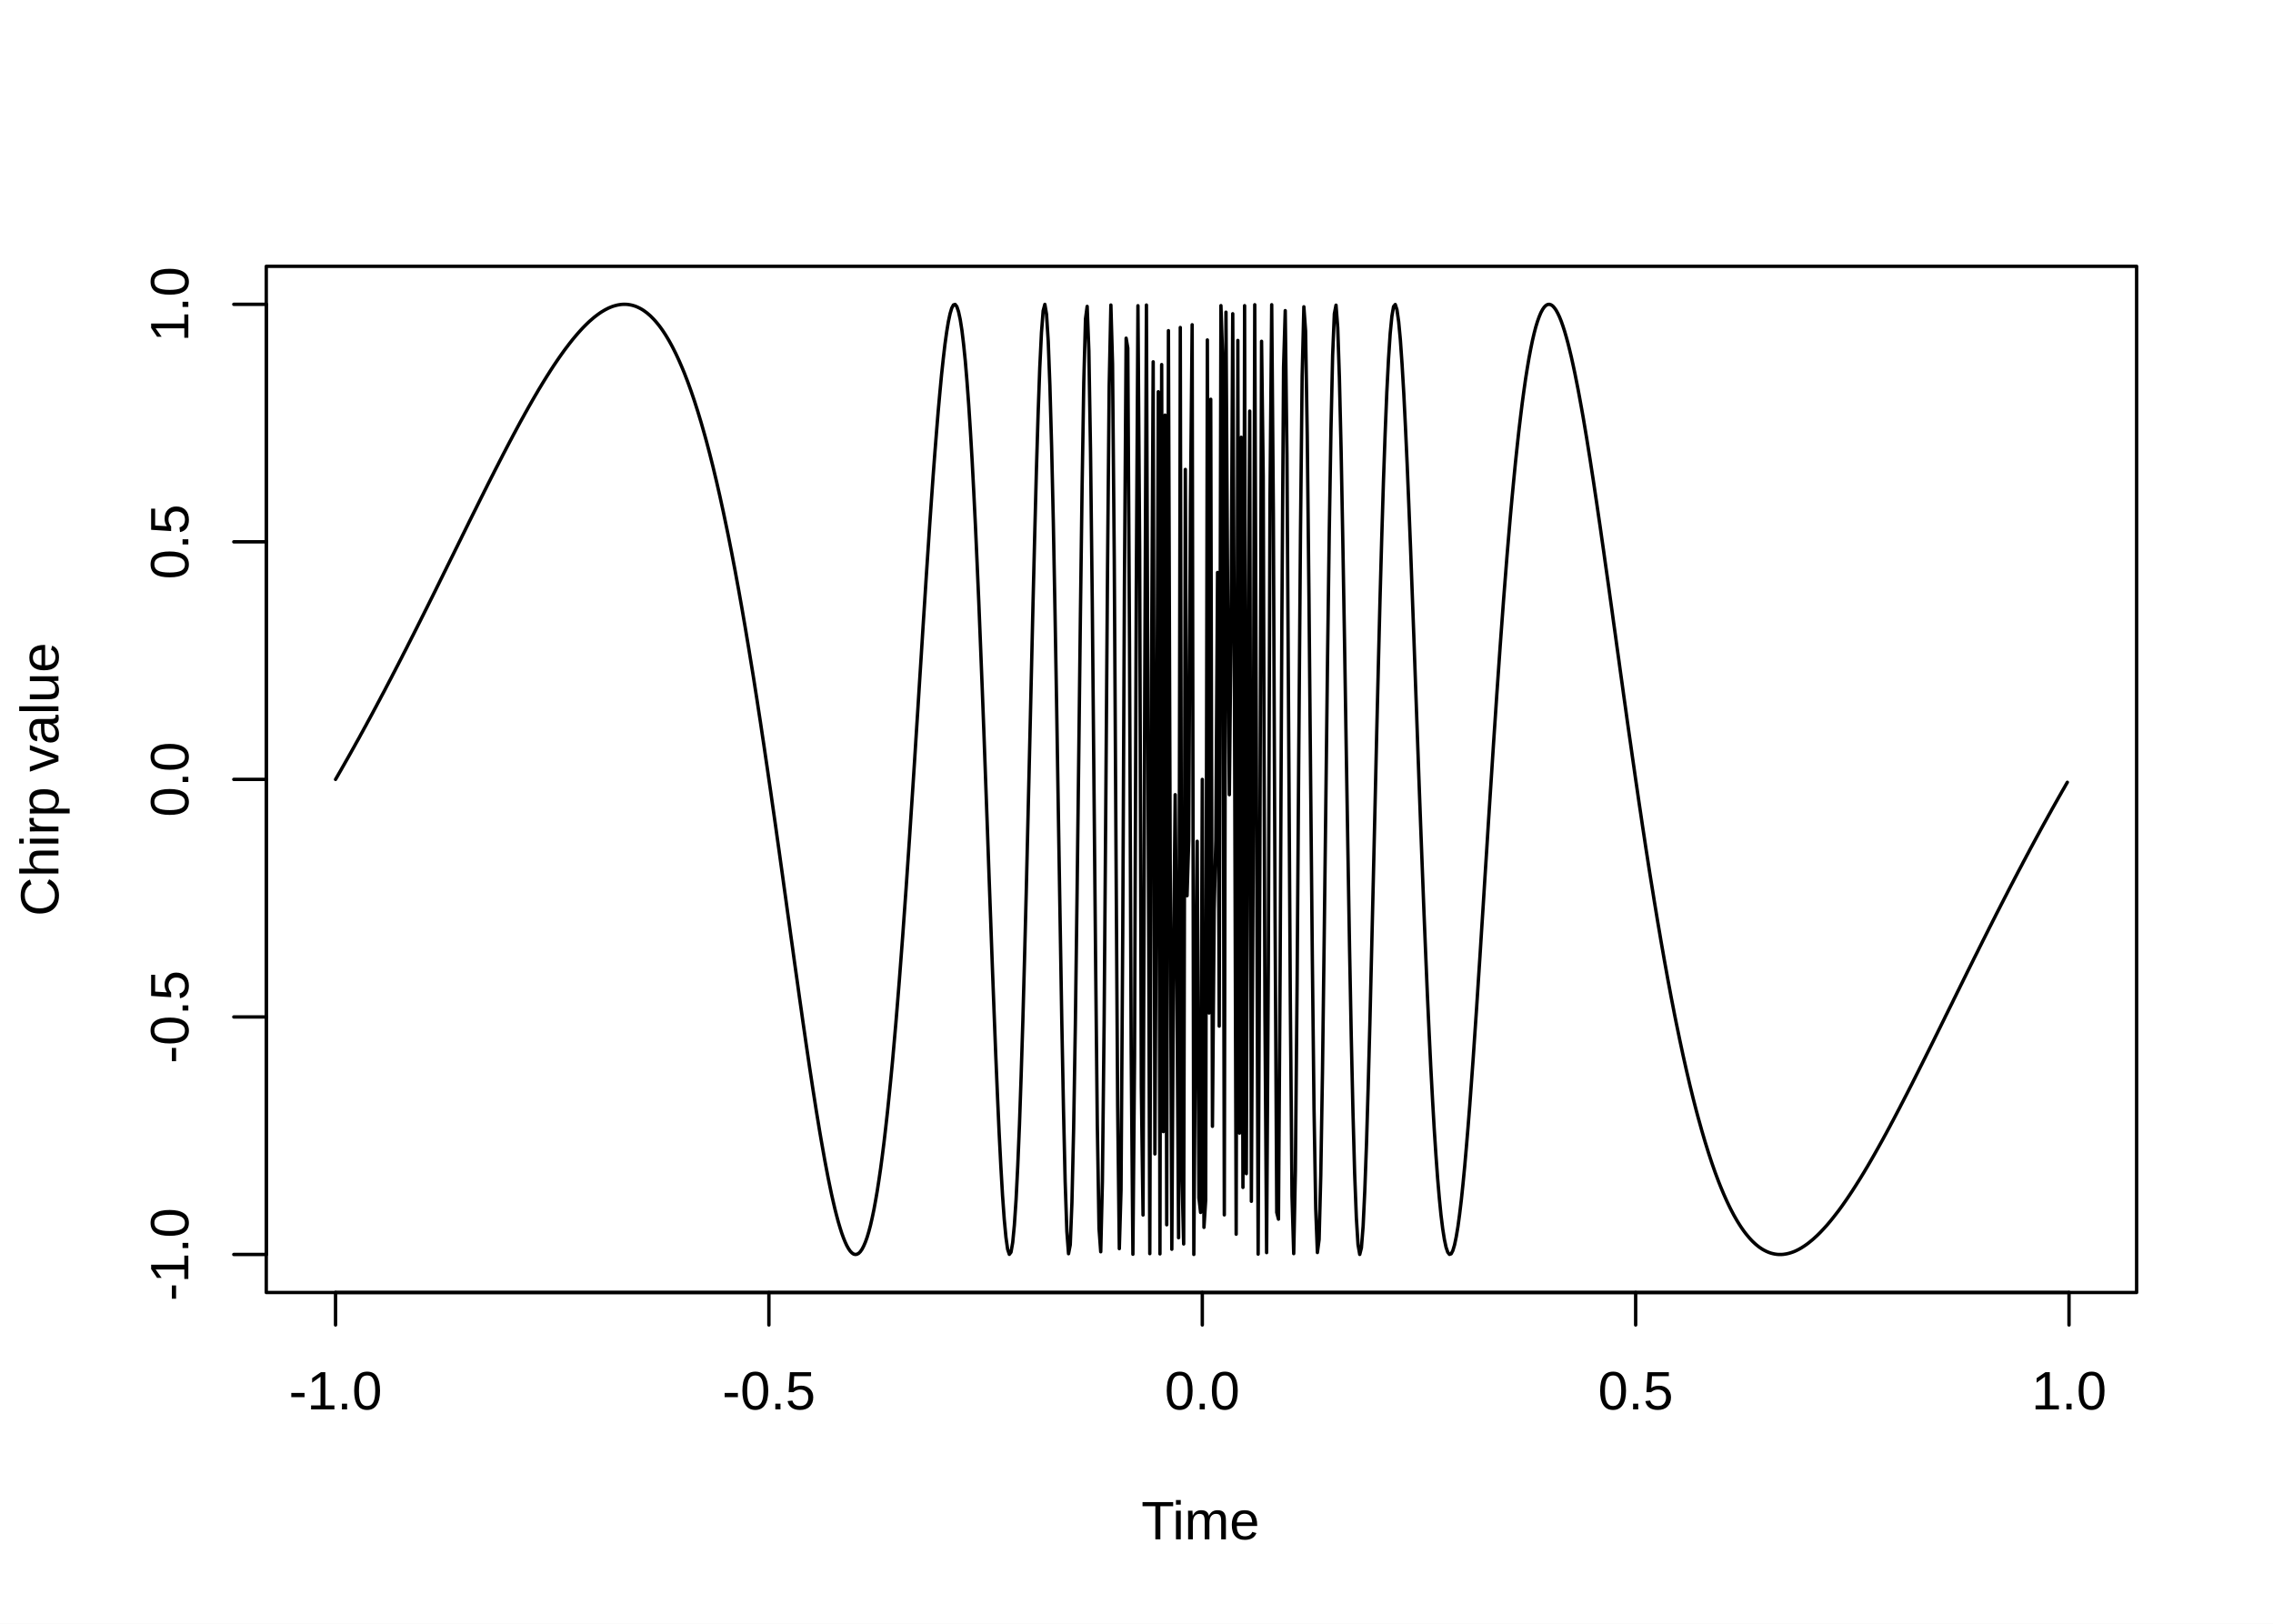
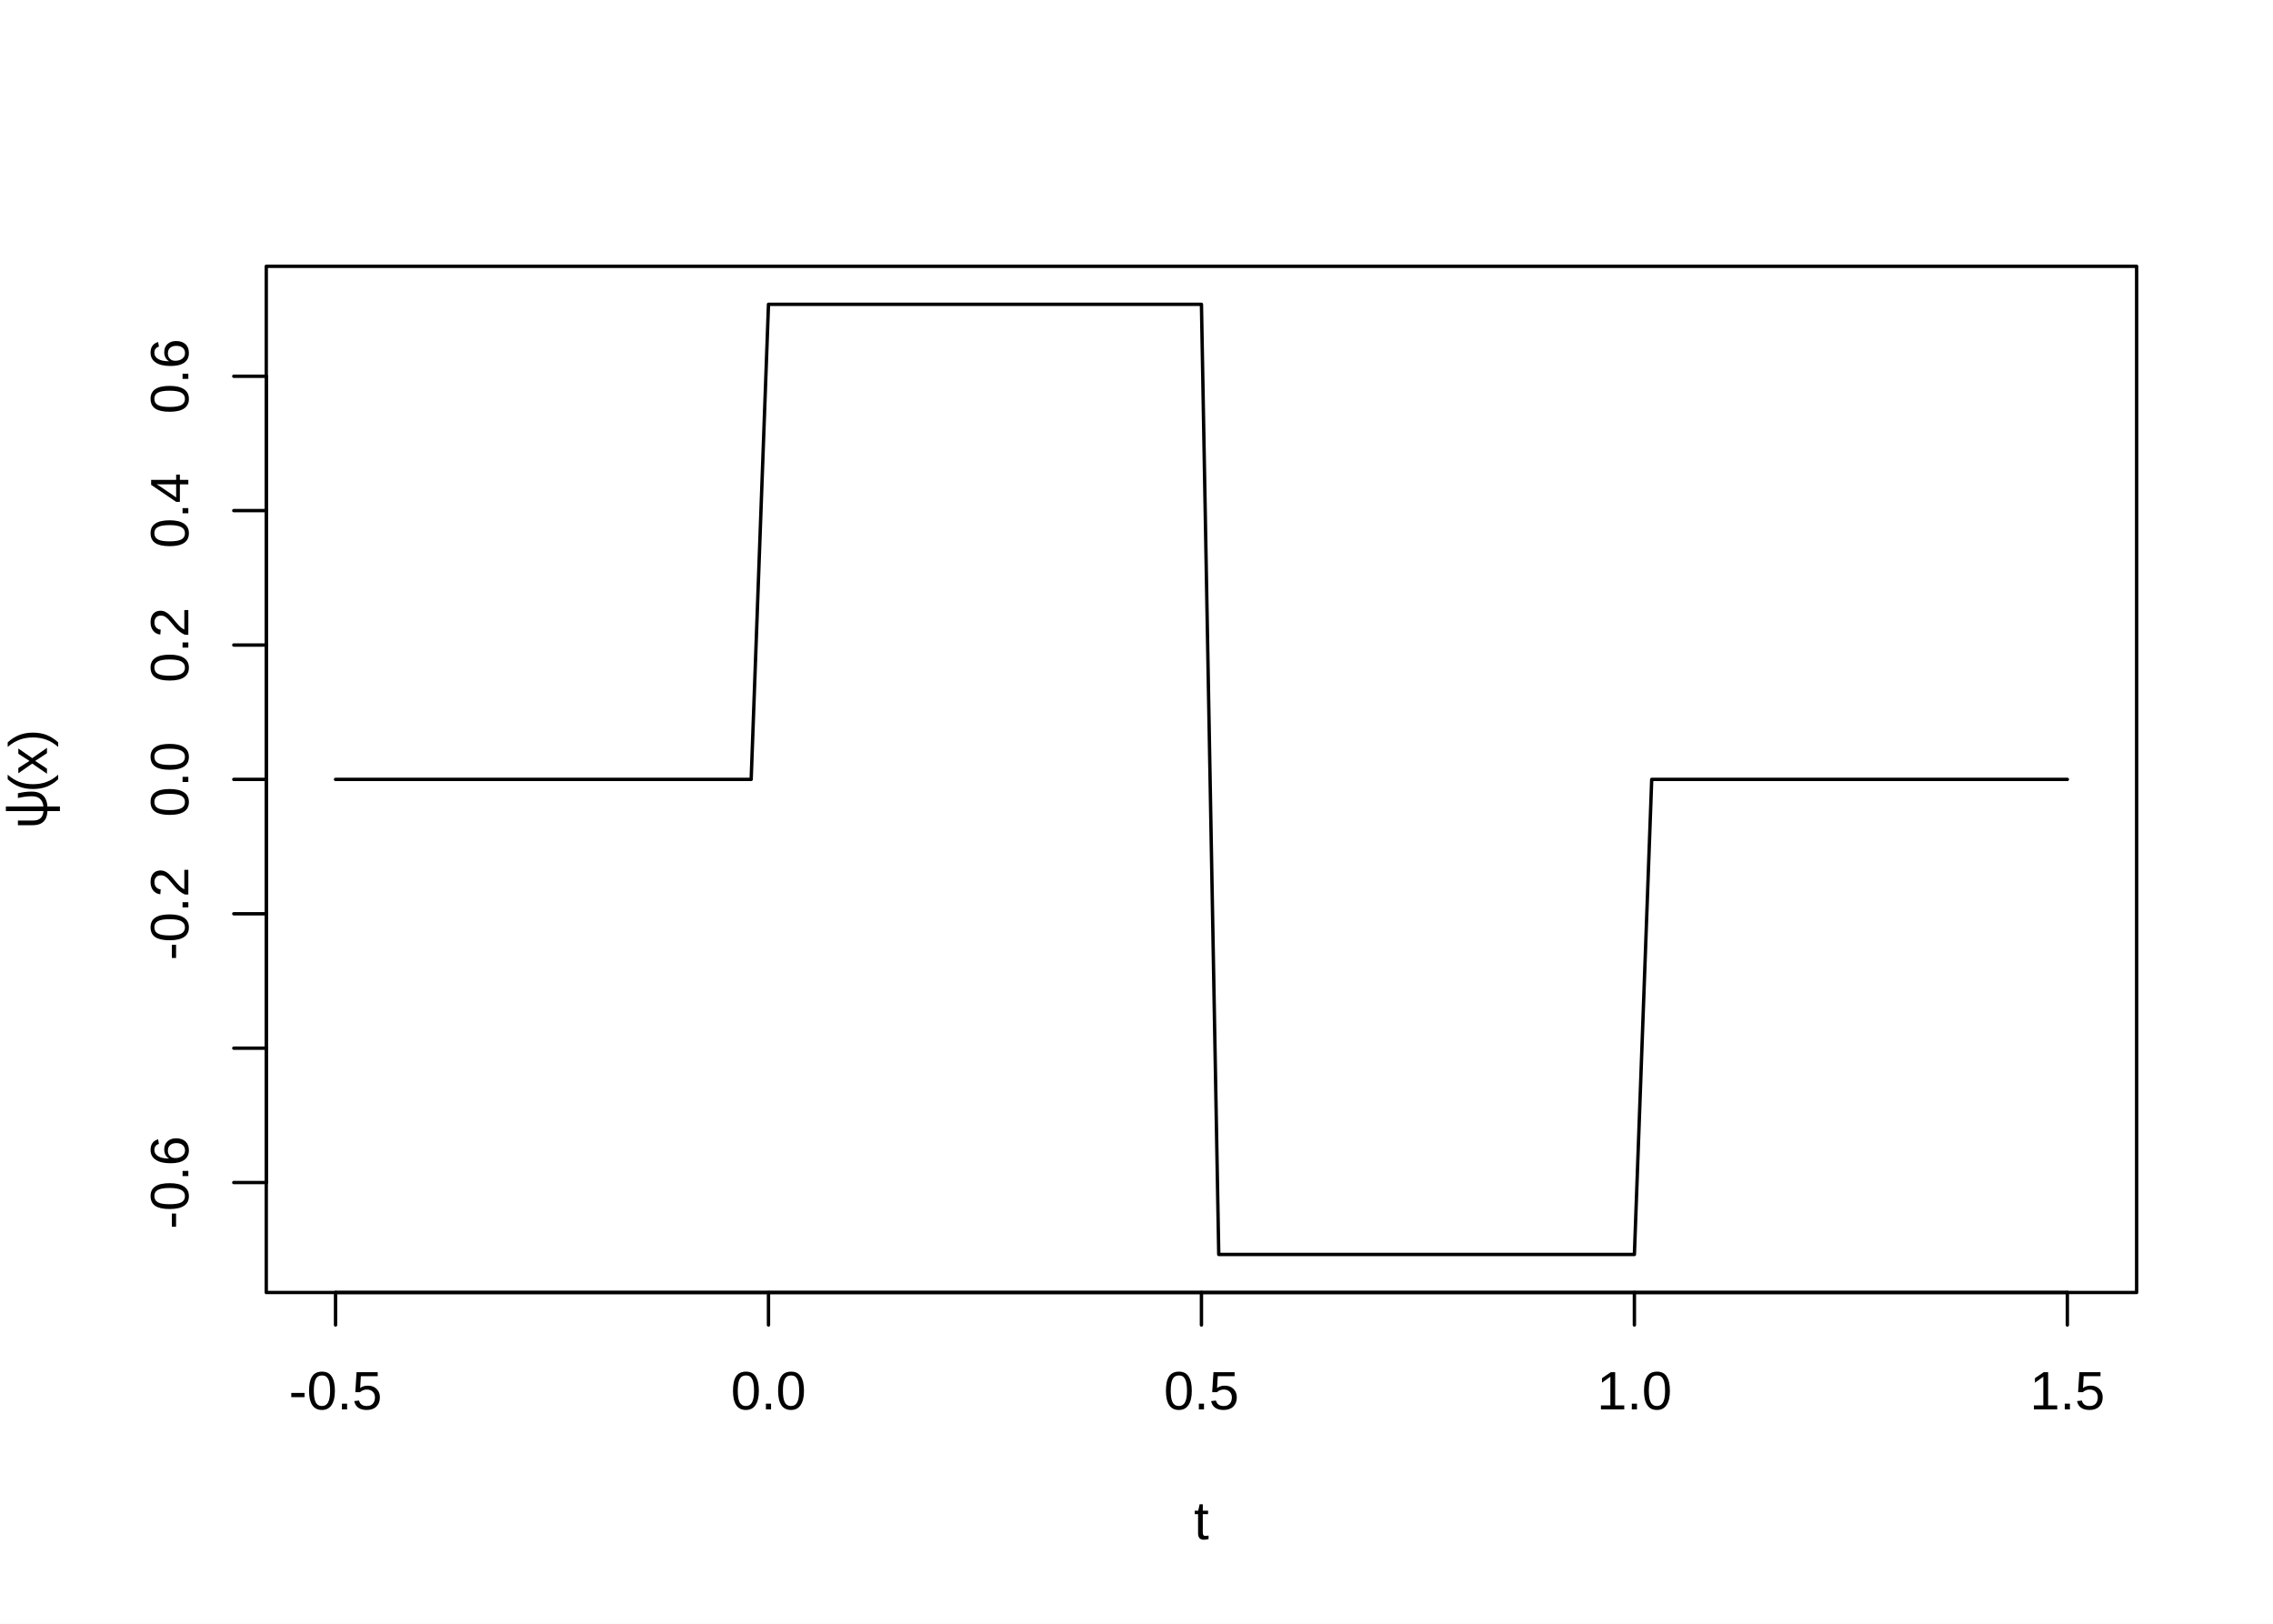
<svg xmlns="http://www.w3.org/2000/svg" viewBox="0 0 504.00 360.00">
  <defs>
    <style type="text/css">
    line, polyline, path, rect, circle {
      fill: none;
      stroke: #000000;
      stroke-linecap: round;
      stroke-linejoin: round;
      stroke-miterlimit: 10.00;
    }
  </style>
  </defs>
  <rect width="100%" height="100%" style="stroke: none; fill: #FFFFFF;" />
  <defs>
    <clipPath id="cpNTkuMDR8NDczLjc2fDI4Ni41Nnw1OS4wNA==">
      <rect x="59.04" y="59.04" width="414.72" height="227.52" />
    </clipPath>
  </defs>
-   <polyline points="74.40,172.80 74.78,172.15 75.15,171.50 75.53,170.85 75.90,170.19 76.28,169.53 76.65,168.87 77.03,168.21 77.40,167.55 77.78,166.88 78.15,166.21 78.53,165.54 78.90,164.86 79.28,164.19 79.66,163.51 80.03,162.82 80.41,162.14 80.78,161.45 81.16,160.77 81.53,160.07 81.91,159.38 82.28,158.69 82.66,157.99 83.03,157.29 83.41,156.59 83.78,155.88 84.16,155.18 84.53,154.47 84.91,153.76 85.29,153.05 85.66,152.33 86.04,151.61 86.41,150.90 86.79,150.18 87.16,149.45 87.54,148.73 87.91,148.00 88.29,147.28 88.66,146.55 89.04,145.82 89.41,145.08 89.79,144.35 90.17,143.61 90.54,142.87 90.92,142.13 91.29,141.39 91.67,140.65 92.04,139.91 92.42,139.16 92.79,138.42 93.17,137.67 93.54,136.92 93.92,136.17 94.29,135.42 94.67,134.67 95.05,133.91 95.42,133.16 95.80,132.40 96.17,131.65 96.55,130.89 96.92,130.13 97.30,129.37 97.67,128.61 98.05,127.85 98.42,127.09 98.80,126.33 99.17,125.57 99.55,124.81 99.92,124.05 100.30,123.29 100.68,122.52 101.05,121.76 101.43,121.00 101.80,120.24 102.18,119.48 102.55,118.71 102.93,117.95 103.30,117.19 103.68,116.43 104.05,115.67 104.43,114.91 104.80,114.16 105.18,113.40 105.56,112.64 105.93,111.89 106.31,111.13 106.68,110.38 107.06,109.63 107.43,108.88 107.81,108.13 108.18,107.38 108.56,106.64 108.93,105.90 109.31,105.16 109.68,104.42 110.06,103.68 110.44,102.95 110.81,102.22 111.19,101.49 111.56,100.76 111.94,100.04 112.31,99.32 112.69,98.60 113.06,97.89 113.44,97.18 113.81,96.47 114.19,95.77 114.56,95.07 114.94,94.37 115.31,93.68 115.69,92.99 116.07,92.31 116.44,91.63 116.82,90.96 117.19,90.29 117.57,89.63 117.94,88.98 118.32,88.32 118.69,87.68 119.07,87.04 119.44,86.40 119.82,85.78 120.19,85.16 120.57,84.54 120.95,83.93 121.32,83.33 121.70,82.74 122.07,82.15 122.45,81.57 122.82,81.00 123.20,80.44 123.57,79.89 123.95,79.34 124.32,78.81 124.70,78.28 125.07,77.76 125.45,77.25 125.83,76.75 126.20,76.26 126.58,75.78 126.95,75.31 127.33,74.85 127.70,74.41 128.08,73.97 128.45,73.55 128.83,73.13 129.20,72.73 129.58,72.34 129.95,71.97 130.33,71.60 130.70,71.25 131.08,70.92 131.46,70.59 131.83,70.28 132.21,69.99 132.58,69.71 132.96,69.44 133.33,69.19 133.71,68.96 134.08,68.74 134.46,68.54 134.83,68.35 135.21,68.18 135.58,68.03 135.96,67.89 136.34,67.78 136.71,67.68 137.09,67.60 137.46,67.54 137.84,67.49 138.21,67.47 138.59,67.47 138.96,67.48 139.34,67.52 139.71,67.58 140.09,67.66 140.46,67.76 140.84,67.88 141.22,68.03 141.59,68.20 141.97,68.39 142.34,68.60 142.72,68.84 143.09,69.11 143.47,69.39 143.84,69.71 144.22,70.04 144.59,70.41 144.97,70.80 145.34,71.21 145.72,71.66 146.10,72.13 146.47,72.62 146.85,73.15 147.22,73.70 147.60,74.29 147.97,74.90 148.35,75.54 148.72,76.21 149.10,76.91 149.47,77.64 149.85,78.40 150.22,79.19 150.60,80.02 150.97,80.87 151.35,81.76 151.73,82.68 152.10,83.64 152.48,84.62 152.85,85.64 153.23,86.70 153.60,87.78 153.98,88.90 154.35,90.06 154.73,91.25 155.10,92.47 155.48,93.73 155.85,95.03 156.23,96.36 156.61,97.73 156.98,99.13 157.36,100.57 157.73,102.04 158.11,103.55 158.48,105.10 158.86,106.68 159.23,108.30 159.61,109.96 159.98,111.65 160.36,113.38 160.73,115.14 161.11,116.95 161.49,118.78 161.86,120.66 162.24,122.57 162.61,124.51 162.99,126.49 163.36,128.51 163.74,130.56 164.11,132.64 164.49,134.76 164.86,136.91 165.24,139.10 165.61,141.32 165.99,143.57 166.36,145.85 166.74,148.16 167.12,150.50 167.49,152.88 167.87,155.28 168.24,157.71 168.62,160.16 168.99,162.65 169.37,165.15 169.74,167.68 170.12,170.24 170.49,172.81 170.87,175.41 171.24,178.02 171.62,180.65 172.00,183.30 172.37,185.96 172.75,188.64 173.12,191.32 173.50,194.02 173.87,196.72 174.25,199.43 174.62,202.14 175.00,204.85 175.37,207.56 175.75,210.26 176.12,212.96 176.50,215.66 176.88,218.34 177.25,221.01 177.63,223.66 178.00,226.29 178.38,228.90 178.75,231.48 179.13,234.04 179.50,236.56 179.88,239.05 180.25,241.49 180.63,243.90 181.00,246.26 181.38,248.57 181.75,250.83 182.13,253.03 182.51,255.16 182.88,257.24 183.26,259.24 183.63,261.16 184.01,263.01 184.38,264.78 184.76,266.45 185.13,268.04 185.51,269.53 185.88,270.91 186.26,272.19 186.63,273.36 187.01,274.41 187.39,275.35 187.76,276.15 188.14,276.83 188.51,277.37 188.89,277.77 189.26,278.03 189.64,278.13 190.01,278.08 190.39,277.88 190.76,277.51 191.14,276.97 191.51,276.26 191.89,275.38 192.27,274.32 192.64,273.08 193.02,271.65 193.39,270.03 193.77,268.22 194.14,266.21 194.52,264.01 194.89,261.61 195.27,259.02 195.64,256.22 196.02,253.22 196.39,250.03 196.77,246.63 197.14,243.04 197.52,239.26 197.90,235.28 198.27,231.11 198.65,226.76 199.02,222.23 199.40,217.52 199.77,212.65 200.15,207.63 200.52,202.45 200.90,197.13 201.27,191.69 201.65,186.12 202.02,180.46 202.40,174.71 202.78,168.88 203.15,162.99 203.53,157.07 203.90,151.13 204.28,145.19 204.65,139.27 205.03,133.39 205.40,127.59 205.78,121.88 206.15,116.30 206.53,110.86 206.90,105.60 207.28,100.55 207.66,95.73 208.03,91.18 208.41,86.94 208.78,83.02 209.16,79.48 209.53,76.32 209.91,73.60 210.28,71.34 210.66,69.56 211.03,68.31 211.41,67.61 211.78,67.49 212.16,67.97 212.53,69.07 212.91,70.82 213.29,73.23 213.66,76.31 214.04,80.06 214.41,84.51 214.79,89.63 215.16,95.42 215.54,101.87 215.91,108.96 216.29,116.65 216.66,124.91 217.04,133.70 217.41,142.95 217.79,152.61 218.17,162.61 218.54,172.85 218.92,183.26 219.29,193.73 219.67,204.14 220.04,214.39 220.42,224.35 220.79,233.88 221.17,242.85 221.54,251.12 221.92,258.54 222.29,264.97 222.67,270.28 223.05,274.31 223.42,276.96 223.80,278.10 224.17,277.63 224.55,275.48 224.92,271.59 225.30,265.93 225.67,258.51 226.05,249.37 226.42,238.59 226.80,226.30 227.17,212.67 227.55,197.93 227.92,182.34 228.30,166.23 228.68,149.96 229.05,133.94 229.43,118.62 229.80,104.45 230.18,91.93 230.55,81.53 230.93,73.72 231.30,68.92 231.68,67.48 232.05,69.69 232.43,75.70 232.80,85.53 233.18,99.06 233.56,115.95 233.93,135.69 234.31,157.58 234.68,180.70 235.06,203.97 235.43,226.15 235.81,245.94 236.18,261.98 236.56,273.02 236.93,277.96 237.31,275.98 237.68,266.68 238.06,250.20 238.44,227.23 238.81,199.19 239.19,168.11 239.56,136.62 239.94,107.77 240.31,84.79 240.69,70.71 241.06,67.93 241.44,77.83 241.81,100.26 242.19,133.27 242.56,173.01 242.94,213.92 243.31,249.30 243.69,272.36 244.07,277.53 244.44,261.96 244.82,226.88 245.19,178.34 245.57,126.85 245.94,85.69 246.32,67.63 246.69,80.70 247.07,124.13 247.44,186.08 247.82,245.16 248.19,276.84 248.57,263.83 248.95,206.98 249.32,130.46 249.70,74.98 250.07,77.17 250.45,142.90 250.82,232.54 251.20,278.08 251.57,234.27 251.95,130.99 252.32,67.78 252.70,121.98 253.07,241.02 253.45,269.38 253.83,152.71 254.20,67.63 254.58,173.65 254.95,277.95 255.33,149.96 255.70,80.22 256.08,255.84 256.45,183.85 256.83,86.85 257.20,278.00 257.58,80.83 257.95,250.89 258.33,92.03 258.70,271.55 259.08,73.31 259.46,187.76 259.83,276.97 260.21,213.64 260.58,176.19 260.96,219.14 261.33,274.42 261.71,72.61 262.08,260.86 262.46,275.80 262.83,104.08 263.21,198.59 263.58,186.33 263.96,111.85 264.34,72.00 264.71,278.12 265.09,224.72 265.46,186.52 265.84,265.57 266.21,268.81 266.59,172.80 266.96,272.12 267.34,266.09 267.71,75.37 268.09,224.59 268.46,88.52 268.84,249.72 269.22,202.00 269.59,186.31 269.97,126.92 270.34,227.50 270.72,67.76 271.09,78.72 271.47,269.35 271.84,69.21 272.22,133.51 272.59,176.19 272.97,137.56 273.34,69.56 273.72,153.10 274.10,273.63 274.47,75.48 274.85,251.22 275.22,96.95 275.60,263.26 275.97,67.77 276.35,260.21 276.72,159.39 277.10,91.14 277.47,266.34 277.85,193.76 278.22,67.56 278.60,173.65 278.97,278.05 279.35,191.42 279.73,75.67 280.10,105.61 280.48,224.72 280.85,277.72 281.23,213.56 281.60,110.45 281.98,67.56 282.35,113.87 282.73,203.60 283.10,268.80 283.48,270.30 283.85,214.39 284.23,137.88 284.61,81.39 284.98,68.87 285.36,100.95 285.73,160.19 286.11,222.04 286.48,265.19 286.86,277.94 287.23,259.59 287.61,218.25 287.98,166.73 288.36,118.27 288.73,83.37 289.11,68.02 289.49,73.39 289.86,96.61 290.24,132.09 290.61,173.01 290.99,212.71 291.36,245.63 291.74,267.94 292.11,277.70 292.49,274.80 292.86,260.61 293.24,237.56 293.61,208.67 293.99,177.17 294.36,146.10 294.74,118.10 295.12,95.20 295.49,78.78 295.87,69.57 296.24,67.66 296.62,72.66 296.99,83.76 297.37,99.85 297.74,119.67 298.12,141.87 298.49,165.14 298.87,188.25 299.24,210.12 299.62,229.84 300.00,246.70 300.37,260.19 300.75,269.98 301.12,275.95 301.50,278.12 301.87,276.65 302.25,271.82 302.62,263.98 303.00,253.55 303.37,241.01 303.75,226.83 304.12,211.50 304.50,195.47 304.88,179.20 305.25,163.09 305.63,147.51 306.00,132.78 306.38,119.17 306.75,106.89 307.13,96.13 307.50,87.01 307.88,79.61 308.25,73.96 308.63,70.09 309.00,67.96 309.38,67.51 309.75,68.66 310.13,71.32 310.51,75.37 310.88,80.69 311.26,87.13 311.63,94.56 312.01,102.84 312.38,111.81 312.76,121.35 313.13,131.31 313.51,141.56 313.88,151.98 314.26,162.45 314.63,172.85 315.01,183.10 315.39,193.09 315.76,202.74 316.14,212.00 316.51,220.78 316.89,229.03 317.26,236.72 317.64,243.80 318.01,250.24 318.39,256.03 318.76,261.14 319.14,265.58 319.51,269.33 319.89,272.40 320.27,274.80 320.64,276.54 321.02,277.64 321.39,278.11 321.77,277.98 322.14,277.28 322.52,276.02 322.89,274.24 323.27,271.98 323.64,269.25 324.02,266.09 324.39,262.54 324.77,258.62 325.14,254.37 325.52,249.82 325.90,245.00 326.27,239.95 326.65,234.69 327.02,229.25 327.40,223.66 327.77,217.95 328.15,212.15 328.52,206.27 328.90,200.35 329.27,194.41 329.65,188.47 330.02,182.55 330.40,176.66 330.78,170.84 331.15,165.08 331.53,159.42 331.90,153.86 332.28,148.41 332.65,143.10 333.03,137.92 333.40,132.89 333.78,128.03 334.15,123.32 334.53,118.80 334.90,114.45 335.28,110.28 335.66,106.30 336.03,102.52 336.41,98.93 336.78,95.54 337.16,92.35 337.53,89.35 337.91,86.56 338.28,83.96 338.66,81.57 339.03,79.37 339.41,77.36 339.78,75.56 340.16,73.94 340.53,72.51 340.91,71.27 341.29,70.21 341.66,69.33 342.04,68.62 342.41,68.09 342.79,67.72 343.16,67.51 343.54,67.47 343.91,67.58 344.29,67.83 344.66,68.24 345.04,68.78 345.41,69.46 345.79,70.26 346.17,71.20 346.54,72.25 346.92,73.42 347.29,74.70 347.67,76.09 348.04,77.58 348.42,79.16 348.79,80.84 349.17,82.61 349.54,84.46 349.92,86.38 350.29,88.38 350.67,90.46 351.05,92.59 351.42,94.79 351.80,97.05 352.17,99.36 352.55,101.72 352.92,104.13 353.30,106.58 353.67,109.07 354.05,111.59 354.42,114.15 354.80,116.73 355.17,119.34 355.55,121.97 355.92,124.62 356.30,127.29 356.68,129.97 357.05,132.66 357.43,135.36 357.80,138.07 358.18,140.78 358.55,143.49 358.93,146.20 359.30,148.91 359.68,151.61 360.05,154.30 360.43,156.99 360.80,159.66 361.18,162.33 361.56,164.97 361.93,167.60 362.31,170.22 362.68,172.81 363.06,175.39 363.43,177.94 363.81,180.47 364.18,182.98 364.56,185.46 364.93,187.92 365.31,190.35 365.68,192.75 366.06,195.12 366.44,197.46 366.81,199.77 367.19,202.06 367.56,204.31 367.94,206.52 368.31,208.71 368.69,210.86 369.06,212.98 369.44,215.06 369.81,217.11 370.19,219.13 370.56,221.11 370.94,223.05 371.31,224.96 371.69,226.84 372.07,228.67 372.44,230.47 372.82,232.24 373.19,233.97 373.57,235.66 373.94,237.31 374.32,238.93 374.69,240.52 375.07,242.06 375.44,243.57 375.82,245.05 376.19,246.48 376.57,247.89 376.95,249.25 377.32,250.58 377.70,251.88 378.07,253.14 378.45,254.36 378.82,255.55 379.20,256.71 379.57,257.83 379.95,258.92 380.32,259.97 380.70,260.99 381.07,261.97 381.45,262.93 381.83,263.85 382.20,264.73 382.58,265.59 382.95,266.41 383.33,267.21 383.70,267.97 384.08,268.70 384.45,269.40 384.83,270.07 385.20,270.71 385.58,271.32 385.95,271.90 386.33,272.46 386.70,272.98 387.08,273.48 387.46,273.95 387.83,274.39 388.21,274.81 388.58,275.20 388.96,275.56 389.33,275.90 389.71,276.21 390.08,276.50 390.46,276.76 390.83,277.00 391.21,277.21 391.58,277.40 391.96,277.57 392.34,277.72 392.71,277.84 393.09,277.94 393.46,278.02 393.84,278.08 394.21,278.12 394.59,278.13 394.96,278.13 395.34,278.11 395.71,278.06 396.09,278.00 396.46,277.92 396.84,277.82 397.22,277.70 397.59,277.57 397.97,277.42 398.34,277.25 398.72,277.06 399.09,276.86 399.47,276.64 399.84,276.40 400.22,276.15 400.59,275.89 400.97,275.61 401.34,275.31 401.72,275.00 402.10,274.68 402.47,274.34 402.85,273.99 403.22,273.63 403.60,273.25 403.97,272.86 404.35,272.46 404.72,272.05 405.10,271.63 405.47,271.19 405.85,270.74 406.22,270.28 406.60,269.81 406.97,269.33 407.35,268.84 407.73,268.35 408.10,267.84 408.48,267.32 408.85,266.79 409.23,266.25 409.60,265.71 409.98,265.15 410.35,264.59 410.73,264.02 411.10,263.44 411.48,262.85 411.85,262.26 412.23,261.66 412.61,261.05 412.98,260.44 413.36,259.82 413.73,259.19 414.11,258.56 414.48,257.92 414.86,257.27 415.23,256.62 415.61,255.96 415.98,255.30 416.36,254.63 416.73,253.96 417.11,253.28 417.49,252.60 417.86,251.91 418.24,251.22 418.61,250.53 418.99,249.83 419.36,249.12 419.74,248.42 420.11,247.71 420.49,246.99 420.86,246.28 421.24,245.56 421.61,244.83 421.99,244.11 422.36,243.38 422.74,242.65 423.12,241.91 423.49,241.18 423.87,240.44 424.24,239.70 424.62,238.95 424.99,238.21 425.37,237.46 425.74,236.71 426.12,235.96 426.49,235.21 426.87,234.46 427.24,233.71 427.62,232.95 428.00,232.19 428.37,231.44 428.75,230.68 429.12,229.92 429.50,229.16 429.87,228.40 430.25,227.64 430.62,226.88 431.00,226.12 431.37,225.35 431.75,224.59 432.12,223.83 432.50,223.07 432.88,222.31 433.25,221.54 433.63,220.78 434.00,220.02 434.38,219.26 434.75,218.50 435.13,217.74 435.50,216.98 435.88,216.22 436.25,215.46 436.63,214.70 437.00,213.95 437.38,213.19 437.75,212.43 438.13,211.68 438.51,210.93 438.88,210.17 439.26,209.42 439.63,208.67 440.01,207.92 440.38,207.18 440.76,206.43 441.13,205.68 441.51,204.94 441.88,204.20 442.26,203.46 442.63,202.72 443.01,201.98 443.39,201.24 443.76,200.51 444.14,199.78 444.51,199.05 444.89,198.32 445.26,197.59 445.64,196.86 446.01,196.14 446.39,195.42 446.76,194.70 447.14,193.98 447.51,193.26 447.89,192.55 448.27,191.84 448.64,191.12 449.02,190.42 449.39,189.71 449.77,189.01 450.14,188.30 450.52,187.60 450.89,186.91 451.27,186.21 451.64,185.52 452.02,184.83 452.39,184.14 452.77,183.45 453.14,182.77 453.52,182.09 453.90,181.41 454.27,180.73 454.65,180.06 455.02,179.38 455.40,178.71 455.77,178.05 456.15,177.38 456.52,176.72 456.90,176.06 457.27,175.40 457.65,174.75 458.02,174.09 458.40,173.44 " style="stroke-width: 0.75;" clip-path="url(#cpNTkuMDR8NDczLjc2fDI4Ni41Nnw1OS4wNA==)" />
+   <polyline points="74.40,172.80 78.24,172.80 82.08,172.80 85.92,172.80 89.76,172.80 93.60,172.80 97.44,172.80 101.28,172.80 105.12,172.80 108.96,172.80 112.80,172.80 116.64,172.80 120.48,172.80 124.32,172.80 128.16,172.80 132.00,172.80 135.84,172.80 139.68,172.80 143.52,172.80 147.36,172.80 151.20,172.80 155.04,172.80 158.88,172.80 162.72,172.80 166.56,172.80 170.40,67.47 174.24,67.47 178.08,67.47 181.92,67.47 185.76,67.47 189.60,67.47 193.44,67.47 197.28,67.47 201.12,67.47 204.96,67.47 208.80,67.47 212.64,67.47 216.48,67.47 220.32,67.47 224.16,67.47 228.00,67.47 231.84,67.47 235.68,67.47 239.52,67.47 243.36,67.47 247.20,67.47 251.04,67.47 254.88,67.47 258.72,67.47 262.56,67.47 266.40,67.47 270.24,278.13 274.08,278.13 277.92,278.13 281.76,278.13 285.60,278.13 289.44,278.13 293.28,278.13 297.12,278.13 300.96,278.13 304.80,278.13 308.64,278.13 312.48,278.13 316.32,278.13 320.16,278.13 324.00,278.13 327.84,278.13 331.68,278.13 335.52,278.13 339.36,278.13 343.20,278.13 347.04,278.13 350.88,278.13 354.72,278.13 358.56,278.13 362.40,278.13 366.24,172.80 370.08,172.80 373.92,172.80 377.76,172.80 381.60,172.80 385.44,172.80 389.28,172.80 393.12,172.80 396.96,172.80 400.80,172.80 404.64,172.80 408.48,172.80 412.32,172.80 416.16,172.80 420.00,172.80 423.84,172.80 427.68,172.80 431.52,172.80 435.36,172.80 439.20,172.80 443.04,172.80 446.88,172.80 450.72,172.80 454.56,172.80 458.40,172.80 " style="stroke-width: 0.75;" clip-path="url(#cpNTkuMDR8NDczLjc2fDI4Ni41Nnw1OS4wNA==)" />
  <defs>
    <clipPath id="cpMHw1MDR8MzYwfDA=">
      <rect x="0.00" y="0.00" width="504.00" height="360.00" />
    </clipPath>
  </defs>
-   <line x1="74.40" y1="286.56" x2="458.77" y2="286.56" style="stroke-width: 0.75;" clip-path="url(#cpMHw1MDR8MzYwfDA=)" />
+   <line x1="74.40" y1="286.56" x2="458.40" y2="286.56" style="stroke-width: 0.75;" clip-path="url(#cpMHw1MDR8MzYwfDA=)" />
  <line x1="74.40" y1="286.56" x2="74.40" y2="293.76" style="stroke-width: 0.75;" clip-path="url(#cpMHw1MDR8MzYwfDA=)" />
-   <line x1="170.49" y1="286.56" x2="170.49" y2="293.76" style="stroke-width: 0.75;" clip-path="url(#cpMHw1MDR8MzYwfDA=)" />
-   <line x1="266.59" y1="286.56" x2="266.59" y2="293.76" style="stroke-width: 0.75;" clip-path="url(#cpMHw1MDR8MzYwfDA=)" />
-   <line x1="362.68" y1="286.56" x2="362.68" y2="293.76" style="stroke-width: 0.75;" clip-path="url(#cpMHw1MDR8MzYwfDA=)" />
-   <line x1="458.77" y1="286.56" x2="458.77" y2="293.76" style="stroke-width: 0.75;" clip-path="url(#cpMHw1MDR8MzYwfDA=)" />
+   <line x1="170.40" y1="286.56" x2="170.40" y2="293.76" style="stroke-width: 0.75;" clip-path="url(#cpMHw1MDR8MzYwfDA=)" />
+   <line x1="266.40" y1="286.56" x2="266.40" y2="293.76" style="stroke-width: 0.75;" clip-path="url(#cpMHw1MDR8MzYwfDA=)" />
+   <line x1="362.40" y1="286.56" x2="362.40" y2="293.76" style="stroke-width: 0.75;" clip-path="url(#cpMHw1MDR8MzYwfDA=)" />
+   <line x1="458.40" y1="286.56" x2="458.40" y2="293.76" style="stroke-width: 0.75;" clip-path="url(#cpMHw1MDR8MzYwfDA=)" />
  <g clip-path="url(#cpMHw1MDR8MzYwfDA=)">
-     <text x="64.06" y="312.48" style="font-size: 12.00px; font-family: Arial;" textLength="20.68px" lengthAdjust="spacingAndGlyphs">-1.0</text>
+     <text x="64.06" y="312.48" style="font-size: 12.00px; font-family: Arial;" textLength="20.68px" lengthAdjust="spacingAndGlyphs">-0.5</text>
  </g>
  <g clip-path="url(#cpMHw1MDR8MzYwfDA=)">
-     <text x="160.15" y="312.48" style="font-size: 12.00px; font-family: Arial;" textLength="20.68px" lengthAdjust="spacingAndGlyphs">-0.5</text>
+     <text x="162.06" y="312.48" style="font-size: 12.00px; font-family: Arial;" textLength="16.68px" lengthAdjust="spacingAndGlyphs">0.0</text>
  </g>
  <g clip-path="url(#cpMHw1MDR8MzYwfDA=)">
-     <text x="258.24" y="312.48" style="font-size: 12.00px; font-family: Arial;" textLength="16.68px" lengthAdjust="spacingAndGlyphs">0.0</text>
+     <text x="258.06" y="312.48" style="font-size: 12.00px; font-family: Arial;" textLength="16.68px" lengthAdjust="spacingAndGlyphs">0.5</text>
  </g>
  <g clip-path="url(#cpMHw1MDR8MzYwfDA=)">
-     <text x="354.34" y="312.48" style="font-size: 12.00px; font-family: Arial;" textLength="16.68px" lengthAdjust="spacingAndGlyphs">0.5</text>
+     <text x="354.06" y="312.48" style="font-size: 12.00px; font-family: Arial;" textLength="16.68px" lengthAdjust="spacingAndGlyphs">1.0</text>
  </g>
  <g clip-path="url(#cpMHw1MDR8MzYwfDA=)">
-     <text x="450.43" y="312.48" style="font-size: 12.00px; font-family: Arial;" textLength="16.68px" lengthAdjust="spacingAndGlyphs">1.0</text>
+     <text x="450.06" y="312.48" style="font-size: 12.00px; font-family: Arial;" textLength="16.68px" lengthAdjust="spacingAndGlyphs">1.5</text>
  </g>
-   <line x1="59.04" y1="278.13" x2="59.04" y2="67.47" style="stroke-width: 0.75;" clip-path="url(#cpMHw1MDR8MzYwfDA=)" />
-   <line x1="59.04" y1="278.13" x2="51.84" y2="278.13" style="stroke-width: 0.75;" clip-path="url(#cpMHw1MDR8MzYwfDA=)" />
-   <line x1="59.04" y1="225.47" x2="51.84" y2="225.47" style="stroke-width: 0.75;" clip-path="url(#cpMHw1MDR8MzYwfDA=)" />
+   <line x1="59.04" y1="262.18" x2="59.04" y2="83.42" style="stroke-width: 0.75;" clip-path="url(#cpMHw1MDR8MzYwfDA=)" />
+   <line x1="59.04" y1="262.18" x2="51.84" y2="262.18" style="stroke-width: 0.75;" clip-path="url(#cpMHw1MDR8MzYwfDA=)" />
+   <line x1="59.04" y1="232.39" x2="51.84" y2="232.39" style="stroke-width: 0.75;" clip-path="url(#cpMHw1MDR8MzYwfDA=)" />
+   <line x1="59.04" y1="202.59" x2="51.84" y2="202.59" style="stroke-width: 0.75;" clip-path="url(#cpMHw1MDR8MzYwfDA=)" />
  <line x1="59.04" y1="172.80" x2="51.84" y2="172.80" style="stroke-width: 0.75;" clip-path="url(#cpMHw1MDR8MzYwfDA=)" />
-   <line x1="59.04" y1="120.13" x2="51.84" y2="120.13" style="stroke-width: 0.75;" clip-path="url(#cpMHw1MDR8MzYwfDA=)" />
-   <line x1="59.04" y1="67.47" x2="51.84" y2="67.47" style="stroke-width: 0.75;" clip-path="url(#cpMHw1MDR8MzYwfDA=)" />
+   <line x1="59.04" y1="143.01" x2="51.84" y2="143.01" style="stroke-width: 0.75;" clip-path="url(#cpMHw1MDR8MzYwfDA=)" />
+   <line x1="59.04" y1="113.21" x2="51.84" y2="113.21" style="stroke-width: 0.75;" clip-path="url(#cpMHw1MDR8MzYwfDA=)" />
+   <line x1="59.04" y1="83.42" x2="51.84" y2="83.42" style="stroke-width: 0.75;" clip-path="url(#cpMHw1MDR8MzYwfDA=)" />
  <g clip-path="url(#cpMHw1MDR8MzYwfDA=)">
-     <text transform="translate(41.76,288.47) rotate(-90)" style="font-size: 12.00px; font-family: Arial;" textLength="20.68px" lengthAdjust="spacingAndGlyphs">-1.0</text>
+     <text transform="translate(41.76,272.52) rotate(-90)" style="font-size: 12.00px; font-family: Arial;" textLength="20.68px" lengthAdjust="spacingAndGlyphs">-0.6</text>
  </g>
  <g clip-path="url(#cpMHw1MDR8MzYwfDA=)">
-     <text transform="translate(41.76,235.81) rotate(-90)" style="font-size: 12.00px; font-family: Arial;" textLength="20.68px" lengthAdjust="spacingAndGlyphs">-0.5</text>
+     <text transform="translate(41.76,212.93) rotate(-90)" style="font-size: 12.00px; font-family: Arial;" textLength="20.68px" lengthAdjust="spacingAndGlyphs">-0.2</text>
  </g>
  <g clip-path="url(#cpMHw1MDR8MzYwfDA=)">
    <text transform="translate(41.76,181.14) rotate(-90)" style="font-size: 12.00px; font-family: Arial;" textLength="16.68px" lengthAdjust="spacingAndGlyphs">0.0</text>
  </g>
  <g clip-path="url(#cpMHw1MDR8MzYwfDA=)">
-     <text transform="translate(41.76,128.47) rotate(-90)" style="font-size: 12.00px; font-family: Arial;" textLength="16.68px" lengthAdjust="spacingAndGlyphs">0.5</text>
+     <text transform="translate(41.76,151.35) rotate(-90)" style="font-size: 12.00px; font-family: Arial;" textLength="16.68px" lengthAdjust="spacingAndGlyphs">0.2</text>
  </g>
  <g clip-path="url(#cpMHw1MDR8MzYwfDA=)">
-     <text transform="translate(41.76,75.81) rotate(-90)" style="font-size: 12.00px; font-family: Arial;" textLength="16.68px" lengthAdjust="spacingAndGlyphs">1.0</text>
+     <text transform="translate(41.76,121.56) rotate(-90)" style="font-size: 12.00px; font-family: Arial;" textLength="16.68px" lengthAdjust="spacingAndGlyphs">0.4</text>
+   </g>
+   <g clip-path="url(#cpMHw1MDR8MzYwfDA=)">
+     <text transform="translate(41.76,91.76) rotate(-90)" style="font-size: 12.00px; font-family: Arial;" textLength="16.68px" lengthAdjust="spacingAndGlyphs">0.6</text>
  </g>
  <polyline points="59.04,286.56 473.76,286.56 473.76,59.04 59.04,59.04 59.04,286.56 " style="stroke-width: 0.75;" clip-path="url(#cpMHw1MDR8MzYwfDA=)" />
  <g clip-path="url(#cpMHw1MDR8MzYwfDA=)">
-     <text x="253.07" y="341.28" style="font-size: 12.00px; font-family: Arial;" textLength="26.67px" lengthAdjust="spacingAndGlyphs">Time</text>
+     <text x="264.73" y="341.28" style="font-size: 12.00px; font-family: Arial;" textLength="3.33px" lengthAdjust="spacingAndGlyphs">t</text>
  </g>
  <g clip-path="url(#cpMHw1MDR8MzYwfDA=)">
-     <text transform="translate(12.96,203.15) rotate(-90)" style="font-size: 12.00px; font-family: Arial;" textLength="60.70px" lengthAdjust="spacingAndGlyphs">Chirp value</text>
+     <text transform="translate(10.41,183.91) rotate(-90)" style="font-size: 12.00px; font-family: Symbol;" textLength="8.23px" lengthAdjust="spacingAndGlyphs">ψ</text>
+   </g>
+   <g clip-path="url(#cpMHw1MDR8MzYwfDA=)">
+     <text transform="translate(10.41,175.68) rotate(-90)" style="font-size: 12.00px; font-family: Arial;" textLength="13.99px" lengthAdjust="spacingAndGlyphs">(x)</text>
  </g>
</svg>
